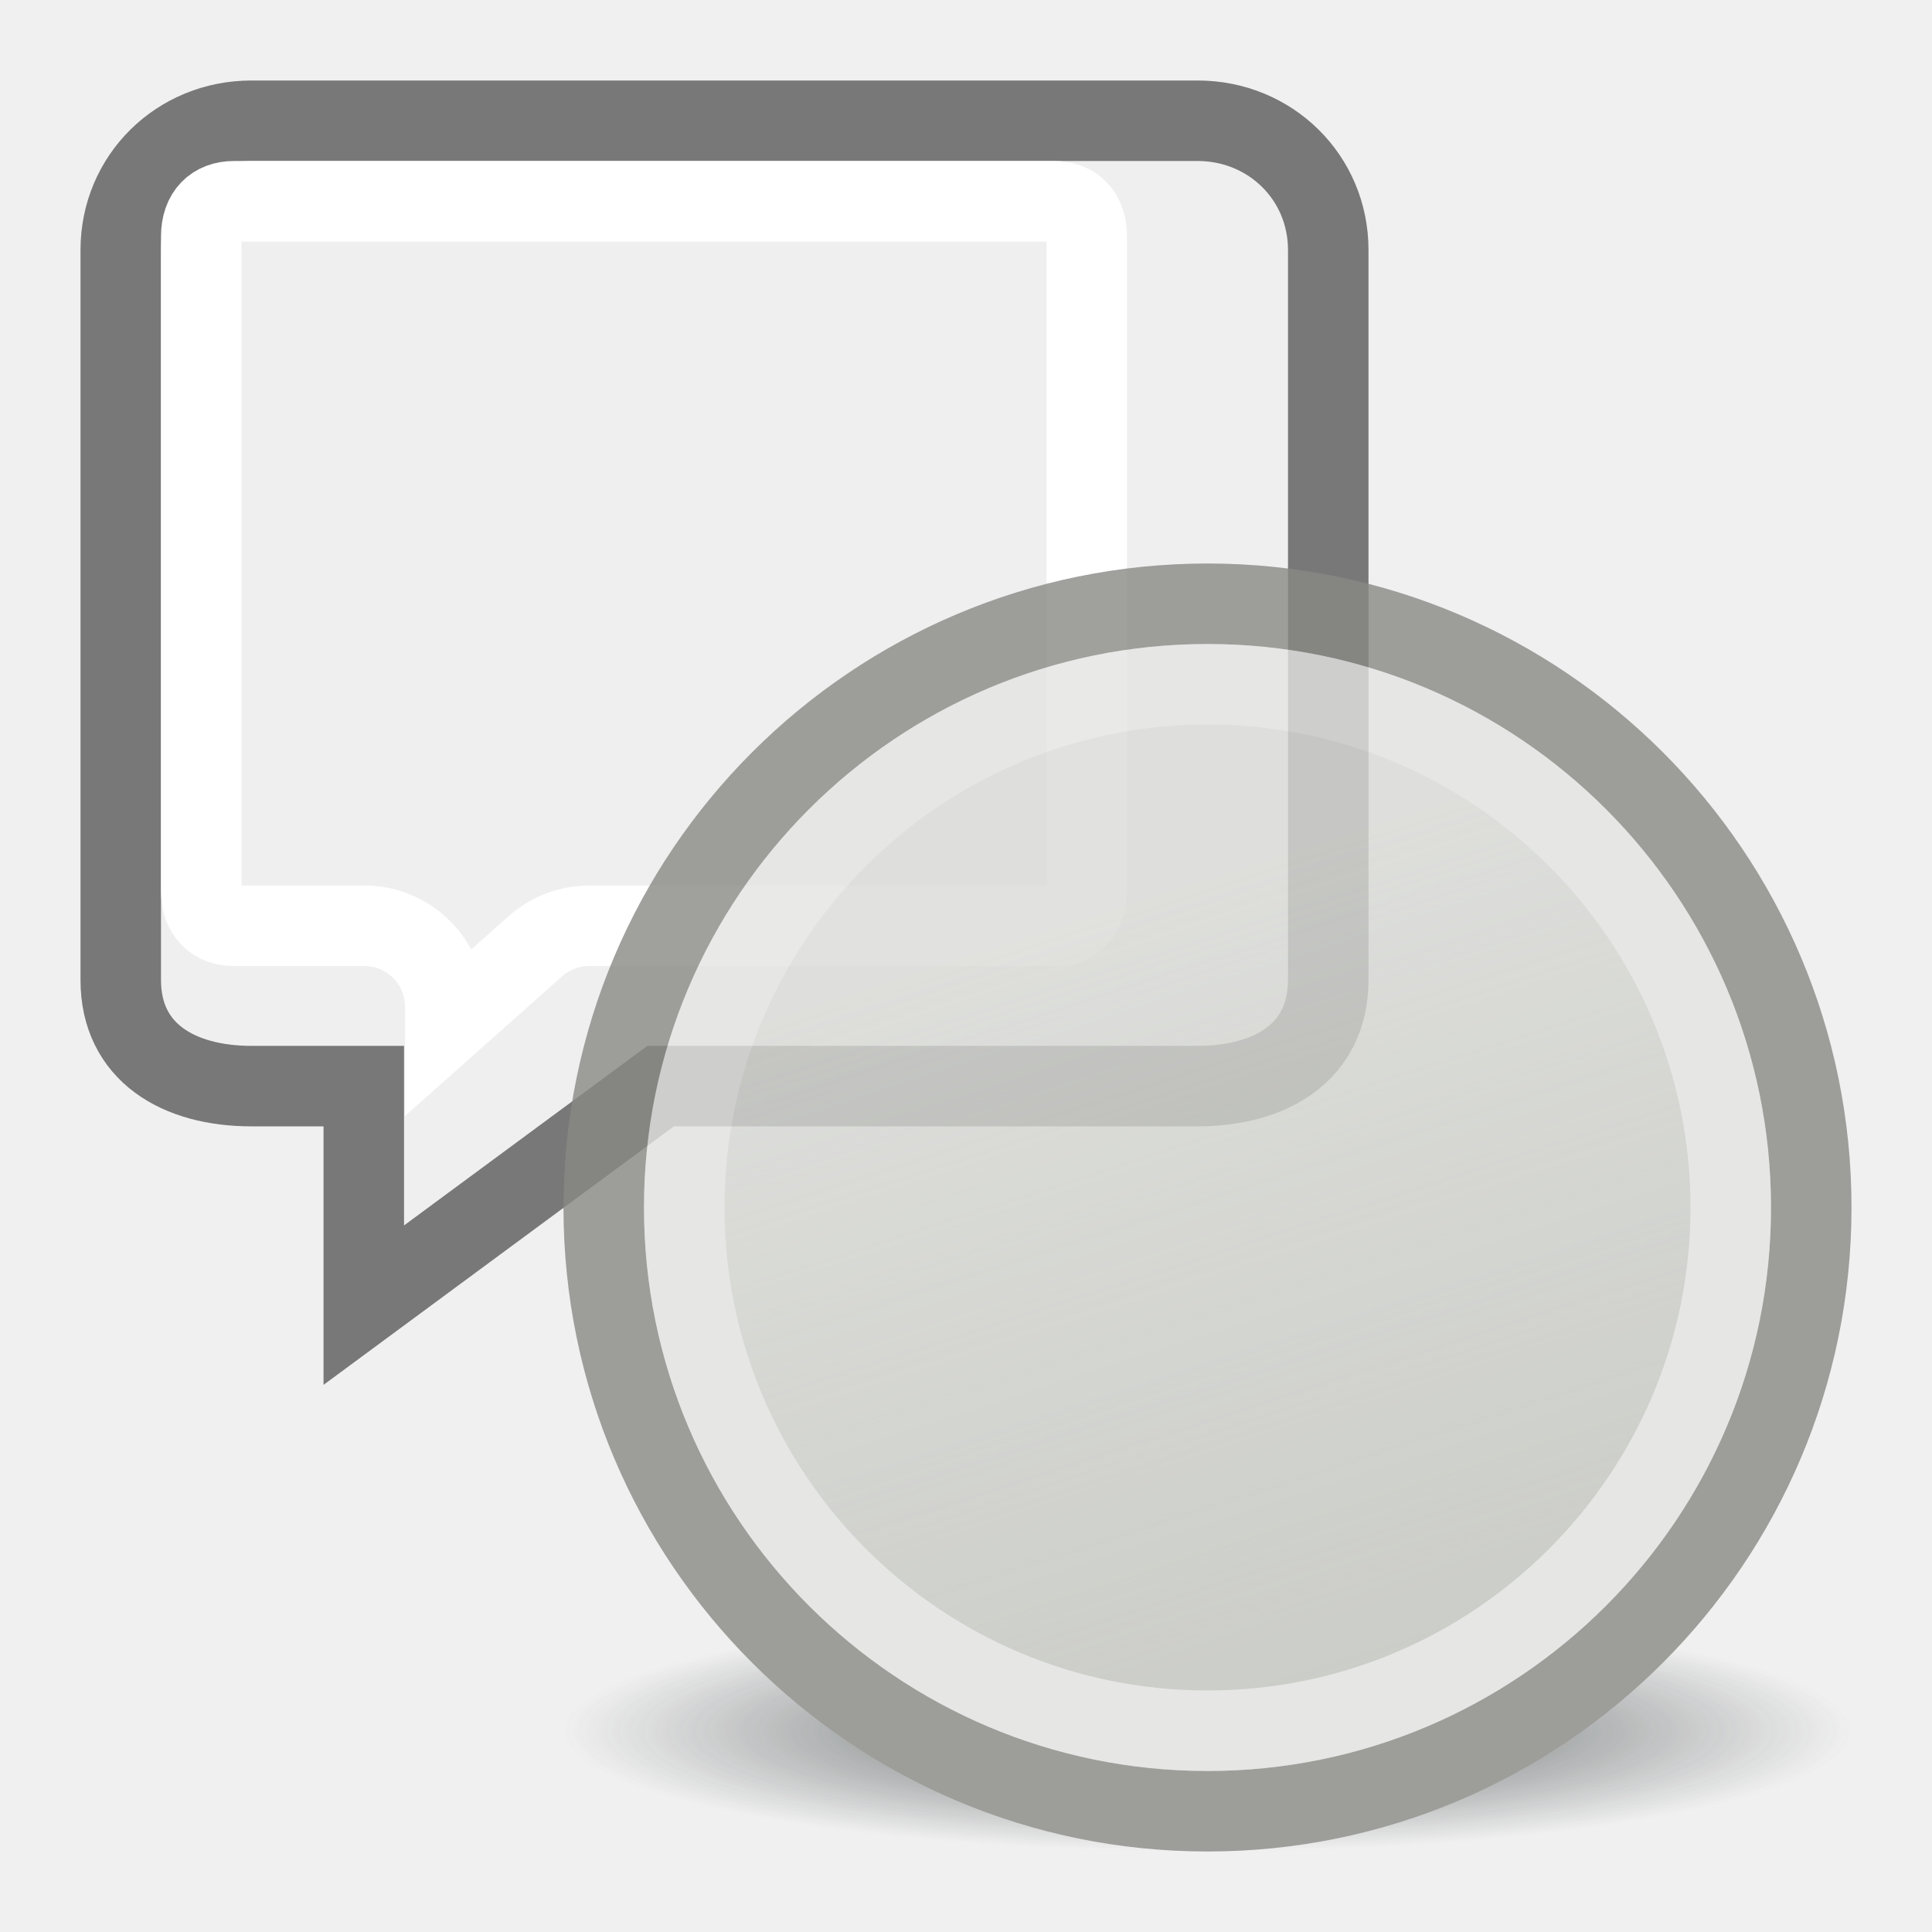
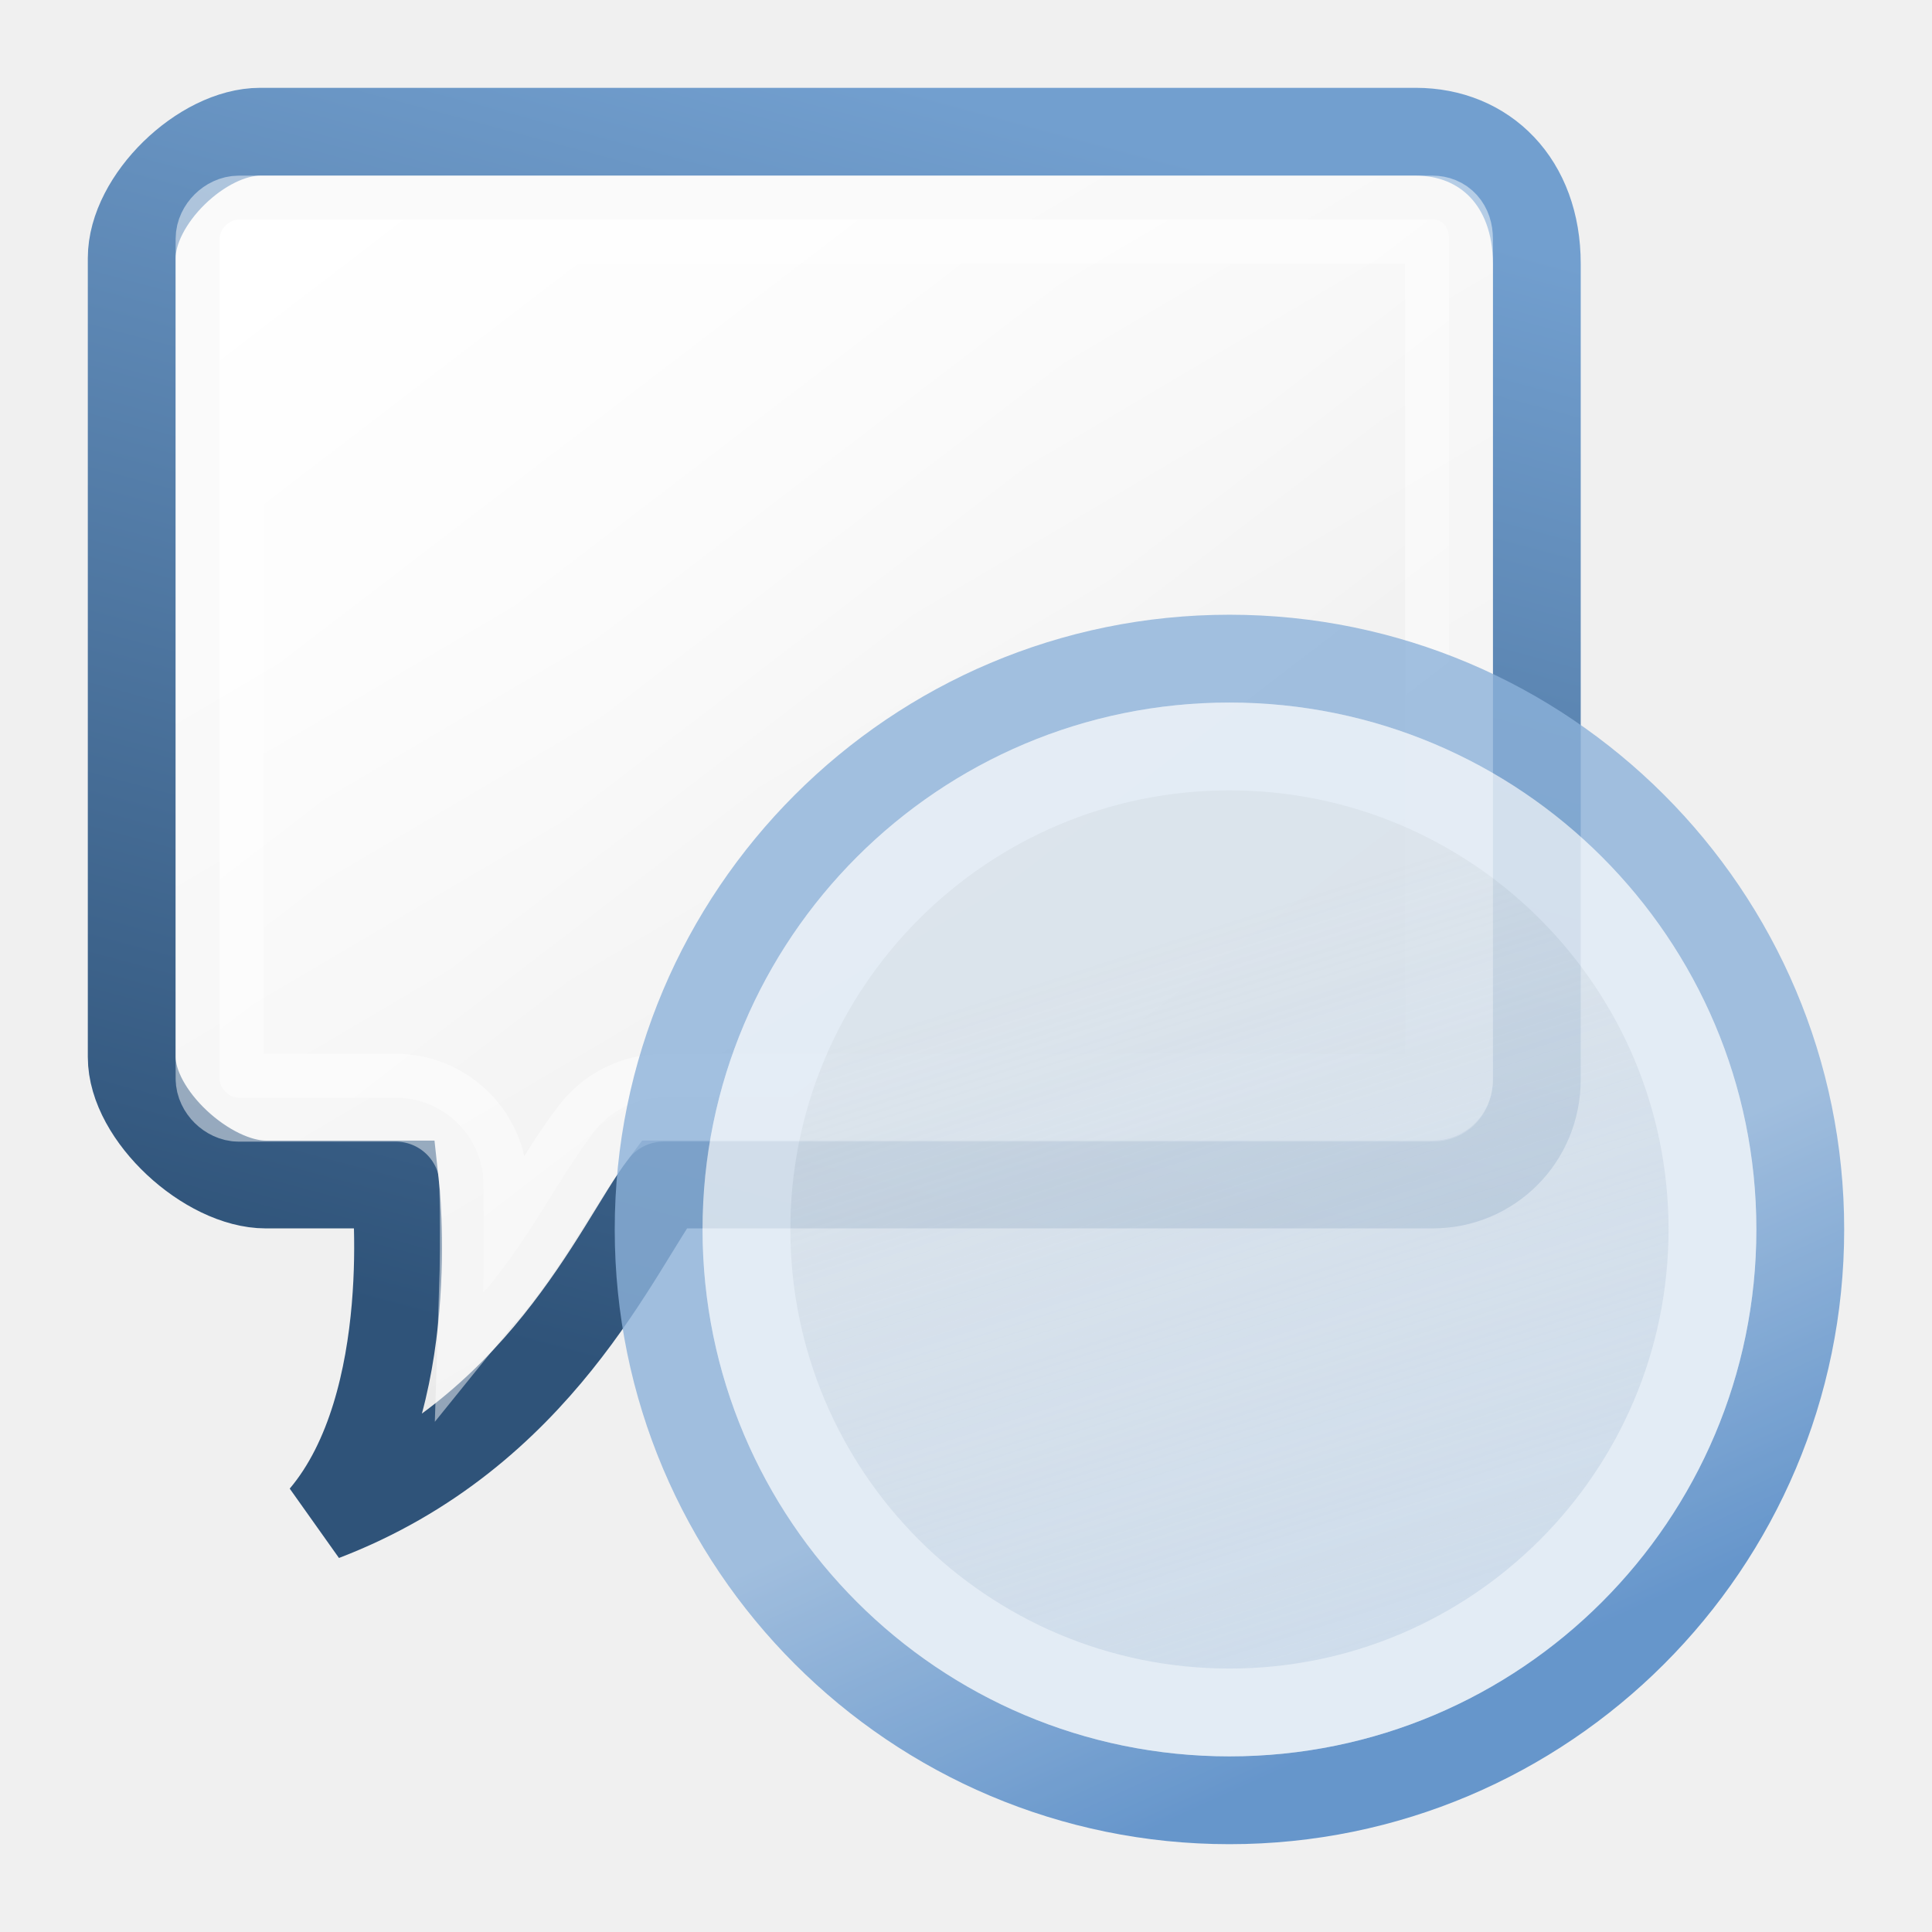
- <svg xmlns="http://www.w3.org/2000/svg" xmlns:xlink="http://www.w3.org/1999/xlink" width="24" height="24" id="svg2" version="1.0">
-   <defs id="defs4">
-     <linearGradient id="linearGradient2989">
-       <stop style="stop-color:#eeeeec;stop-opacity:1;" offset="0" id="stop2991" />
-       <stop style="stop-color:#eeeeec;stop-opacity:0;" offset="1" id="stop2993" />
+ <svg xmlns="http://www.w3.org/2000/svg" xmlns:xlink="http://www.w3.org/1999/xlink" width="22" height="22" id="svg11816" version="1.0">
+   <defs id="defs11818">
+     <linearGradient id="linearGradient9042">
+       <stop id="stop9044" offset="0" style="stop-color:#8cb1d9;stop-opacity:1;" />
+       <stop id="stop9046" offset="1" style="stop-color:#437fc2;stop-opacity:1" />
    </linearGradient>
-     <linearGradient id="linearGradient2225">
-       <stop style="stop-color:#eeeeec;stop-opacity:1;" offset="0" id="stop2227" />
-       <stop style="stop-color:#eeeeec;stop-opacity:0;" offset="1" id="stop2229" />
+     <linearGradient xlink:href="#linearGradient9042" id="linearGradient12378" gradientUnits="userSpaceOnUse" x1="15.563" y1="16.125" x2="17.5" y2="20.375" gradientTransform="translate(-0.9999996,-1)" />
+     <linearGradient xlink:href="#linearGradient3149" id="linearGradient12375" gradientUnits="userSpaceOnUse" gradientTransform="matrix(0.3947516,0,0,0.3947515,6.93787,7.06322)" x1="15.498" y1="9.421" x2="24.24" y2="36.603" />
+     <linearGradient id="linearGradient3149">
+       <stop id="stop3151" offset="0" style="stop-color:#eeeeec;stop-opacity:1;" />
+       <stop id="stop3153" offset="1" style="stop-color:#eeeeec;stop-opacity:0;" />
+     </linearGradient>
+     <linearGradient id="linearGradient8710">
+       <stop id="stop8712" offset="0" style="stop-color:#ffffff;stop-opacity:1;" />
+       <stop id="stop8714" offset="1" style="stop-color:#ffffff;stop-opacity:0;" />
+     </linearGradient>
+     <linearGradient xlink:href="#linearGradient8710" id="linearGradient11026" gradientUnits="userSpaceOnUse" x1="6.924" y1="2.507" x2="16.5" y2="15.011" />
+     <linearGradient id="linearGradient8907">
+       <stop id="stop8909" offset="0" style="stop-color:#729fcf;stop-opacity:1" />
+       <stop id="stop8911" offset="1" style="stop-color:#2f5379;stop-opacity:1" />
    </linearGradient>
    <linearGradient id="linearGradient29418">
      <stop style="stop-color:#f5f5f5;stop-opacity:1;" offset="0" id="stop29420" />
      <stop style="stop-color:#e9e9e9;stop-opacity:1;" offset="1" id="stop29422" />
    </linearGradient>
-     <linearGradient xlink:href="#linearGradient29418" id="linearGradient29443" gradientUnits="userSpaceOnUse" gradientTransform="matrix(-0.977228,0,0,0.995878,50.60272,9.115637)" x1="35.004" y1="10.957" x2="27.273" y2="24.144" />
-     <linearGradient id="linearGradient2804">
-       <stop style="stop-color:black;stop-opacity:0;" offset="0" id="stop2806" />
-       <stop id="stop2812" offset="0.5" style="stop-color:black;stop-opacity:1;" />
-       <stop style="stop-color:black;stop-opacity:0;" offset="1" id="stop2808" />
-     </linearGradient>
-     <linearGradient xlink:href="#linearGradient2804" id="linearGradient2831" gradientUnits="userSpaceOnUse" x1="21.875" y1="48.001" x2="21.875" y2="40" />
-     <radialGradient xlink:href="#linearGradient2781" id="radialGradient2829" gradientUnits="userSpaceOnUse" gradientTransform="matrix(2,0,0,0.8,36,8.8)" cx="1" cy="44" fx="1" fy="44" r="5" />
-     <linearGradient id="linearGradient2781">
-       <stop style="stop-color:black;stop-opacity:1;" offset="0" id="stop2783" />
-       <stop style="stop-color:black;stop-opacity:0;" offset="1" id="stop2785" />
-     </linearGradient>
-     <radialGradient xlink:href="#linearGradient2781" id="radialGradient2827" gradientUnits="userSpaceOnUse" gradientTransform="matrix(2,0,0,0.8,-13,-79.2)" cx="1" cy="44" fx="1" fy="44" r="5" />
-     <linearGradient id="linearGradient2186">
-       <stop style="stop-color:#ffffff;stop-opacity:1;" offset="0" id="stop2188" />
-       <stop style="stop-color:#ffffff;stop-opacity:0;" offset="1" id="stop2190" />
-     </linearGradient>
-     <linearGradient id="linearGradient2260">
-       <stop style="stop-color:#555753;stop-opacity:1;" offset="0" id="stop2262" />
-       <stop style="stop-color:#555753;stop-opacity:0;" offset="1" id="stop2264" />
-     </linearGradient>
-     <linearGradient id="linearGradient3816">
-       <stop style="stop-color:#000000;stop-opacity:1;" offset="0" id="stop3818" />
-       <stop style="stop-color:#000000;stop-opacity:0;" offset="1" id="stop3820" />
-     </linearGradient>
-     <radialGradient xlink:href="#linearGradient3816" id="radialGradient3822" cx="31.113" cy="19.009" fx="31.113" fy="19.009" r="8.662" gradientUnits="userSpaceOnUse" />
-     <linearGradient id="linearGradient2200">
-       <stop style="stop-color:#d3d7cf;stop-opacity:1;" offset="0" id="stop2202" />
-       <stop style="stop-color:#d3d7cf;stop-opacity:0;" offset="1" id="stop2204" />
-     </linearGradient>
-     <radialGradient xlink:href="#linearGradient2200" id="radialGradient2216" gradientUnits="userSpaceOnUse" gradientTransform="matrix(-2.522332,-1.518129e-16,-1.517788e-16,2.521765,40.1904,-21.83521)" cx="9.999" cy="8.963" fx="9.999" fy="8.963" r="7.003" />
-     <radialGradient xlink:href="#linearGradient2200" id="radialGradient2225" gradientUnits="userSpaceOnUse" gradientTransform="matrix(-2.522332,-1.518129e-16,-1.517788e-16,2.521765,40.1904,-21.80154)" cx="9.999" cy="8.963" fx="9.999" fy="8.963" r="7.003" />
-     <radialGradient xlink:href="#linearGradient2260" id="radialGradient2266" cx="11.757" cy="17.589" fx="11.757" fy="17.589" r="6.344" gradientTransform="matrix(1,0,0,0.626667,0,6.566431)" gradientUnits="userSpaceOnUse" />
-     <linearGradient id="linearGradient2239">
-       <stop id="stop2241" offset="0" style="stop-color:#ffffff;stop-opacity:1;" />
-       <stop id="stop2243" offset="1" style="stop-color:#ffffff;stop-opacity:0;" />
-     </linearGradient>
-     <linearGradient xlink:href="#linearGradient2239" id="linearGradient1357" gradientUnits="userSpaceOnUse" gradientTransform="matrix(0.371983,0,0,0.372254,2.539836,8.539528)" x1="15.603" y1="1.566" x2="15.522" y2="33.483" />
-     <linearGradient xlink:href="#linearGradient2186" id="linearGradient2337" gradientUnits="userSpaceOnUse" gradientTransform="matrix(0.529942,0,0,0.53199,17.26643,15.48536)" x1="11.227" y1="-5.483" x2="11.227" y2="17.697" />
-     <linearGradient xlink:href="#linearGradient2239" id="linearGradient2339" gradientUnits="userSpaceOnUse" gradientTransform="matrix(0.37378,0,0,0.375227,17.64779,15.86312)" x1="15.535" y1="1.801" x2="15.535" y2="48.675" />
-     <linearGradient xlink:href="#linearGradient2225" id="linearGradient6606" gradientUnits="userSpaceOnUse" x1="11.802" y1="1.999" x2="11.802" y2="14.896" />
-     <linearGradient gradientUnits="userSpaceOnUse" y2="27.778" x2="12.233" y1="11.789" x1="6.878" id="linearGradient2857" xlink:href="#linearGradient2851" />
-     <linearGradient id="linearGradient3149">
-       <stop id="stop3151" offset="0" style="stop-color:#eeeeec;stop-opacity:1;" />
-       <stop id="stop3153" offset="1" style="stop-color:#eeeeec;stop-opacity:0;" />
-     </linearGradient>
-     <linearGradient id="linearGradient2851">
-       <stop id="stop2853" offset="0" style="stop-color:#73d216;stop-opacity:1;" />
-       <stop id="stop2855" offset="1" style="stop-color:#5ca911;stop-opacity:1;" />
-     </linearGradient>
-     <linearGradient y2="40.032" x2="17.89" y1="8.062" x1="17.89" gradientUnits="userSpaceOnUse" id="linearGradient2269" xlink:href="#linearGradient3149" />
-     <linearGradient id="linearGradient2812">
-       <stop id="stop2814" offset="0" style="stop-color:#2e3436;stop-opacity:1;" />
-       <stop id="stop2816" offset="1" style="stop-color:#2e3436;stop-opacity:0;" />
-     </linearGradient>
-     <radialGradient gradientUnits="userSpaceOnUse" r="8.662" fy="19.009" fx="31.113" cy="19.009" cx="31.113" id="radialGradient2064" xlink:href="#linearGradient2812" />
-     <linearGradient gradientUnits="userSpaceOnUse" y2="11.025" x2="10.623" y1="2.799" x1="4.526" id="linearGradient2062" xlink:href="#linearGradient2804" />
-     <linearGradient gradientUnits="userSpaceOnUse" y2="27.778" x2="12.233" y1="11.789" x1="6.878" id="linearGradient2060" xlink:href="#linearGradient2851" />
-     <linearGradient id="linearGradient2048">
-       <stop id="stop2050" offset="0" style="stop-color:#73d216;stop-opacity:1;" />
-       <stop id="stop2052" offset="1" style="stop-color:#5ca911;stop-opacity:1;" />
-     </linearGradient>
-     <linearGradient y2="40.032" x2="17.89" y1="8.062" x1="17.89" gradientUnits="userSpaceOnUse" id="linearGradient2046" xlink:href="#linearGradient3149" />
-     <radialGradient xlink:href="#linearGradient2812" id="radialGradient2084" gradientUnits="userSpaceOnUse" cx="31.113" cy="19.009" fx="31.113" fy="19.009" r="8.662" />
-     <linearGradient xlink:href="#linearGradient2989" id="linearGradient2995" x1="1.577" y1="1.332" x2="10.043" y2="10.018" gradientUnits="userSpaceOnUse" />
-     <radialGradient r="8.662" fy="19.009" fx="31.113" cy="19.009" cx="31.113" gradientUnits="userSpaceOnUse" id="radialGradient3025" xlink:href="#linearGradient2812" />
-     <linearGradient y2="11.025" x2="10.623" y1="2.799" x1="4.526" gradientUnits="userSpaceOnUse" id="linearGradient3007" xlink:href="#linearGradient2804" />
-     <radialGradient r="8.662" fy="19.009" fx="31.113" cy="19.009" cx="31.113" gradientUnits="userSpaceOnUse" id="radialGradient3005" xlink:href="#linearGradient2812" />
-     <linearGradient xlink:href="#linearGradient3149" id="linearGradient2949" gradientUnits="userSpaceOnUse" x1="17.89" y1="8.062" x2="17.89" y2="40.032" />
-     <linearGradient id="linearGradient2951">
-       <stop style="stop-color:#73d216;stop-opacity:1;" offset="0" id="stop2953" />
-       <stop style="stop-color:#5ca911;stop-opacity:1;" offset="1" id="stop2955" />
-     </linearGradient>
-     <linearGradient xlink:href="#linearGradient2851" id="linearGradient2963" x1="6.878" y1="11.789" x2="12.233" y2="27.778" gradientUnits="userSpaceOnUse" />
-     <linearGradient xlink:href="#linearGradient2804" id="linearGradient2810" x1="4.526" y1="2.799" x2="10.623" y2="11.025" gradientUnits="userSpaceOnUse" />
-     <radialGradient xlink:href="#linearGradient2812" id="radialGradient2818" cx="31.113" cy="19.009" fx="31.113" fy="19.009" r="8.662" gradientUnits="userSpaceOnUse" />
-     <radialGradient gradientUnits="userSpaceOnUse" gradientTransform="matrix(3.018423,0.664359,-1.388844,4.257661,-0.134567,-26.02469)" r="0.808" fy="6.947" fx="4.847" cy="6.947" cx="4.847" id="radialGradient2904" xlink:href="#linearGradient2898" />
-     <linearGradient gradientUnits="userSpaceOnUse" y2="27.778" x2="12.233" y1="11.789" x1="6.878" id="linearGradient3066" xlink:href="#linearGradient2851" />
-     <radialGradient gradientTransform="matrix(0.914124,-3.896132e-15,-2.475021e-18,1.631747,2.671799,-12.00863)" gradientUnits="userSpaceOnUse" r="8.662" fy="19.009" fx="31.113" cy="19.009" cx="31.113" id="radialGradient3064" xlink:href="#linearGradient3816" />
-     <linearGradient id="linearGradient3046">
-       <stop id="stop3048" offset="0" style="stop-color:#73d216;stop-opacity:1;" />
-       <stop id="stop3050" offset="1" style="stop-color:#5ca911;stop-opacity:1;" />
-     </linearGradient>
-     <linearGradient y2="40.032" x2="17.89" y1="8.062" x1="17.89" gradientUnits="userSpaceOnUse" id="linearGradient3044" xlink:href="#linearGradient3149" />
-     <linearGradient y2="36.603" x2="24.24" y1="9.421" x1="15.498" gradientUnits="userSpaceOnUse" id="linearGradient4740" xlink:href="#linearGradient3149" />
-     <linearGradient id="linearGradient2898">
-       <stop id="stop2900" offset="0" style="stop-color:white;stop-opacity:1;" />
-       <stop id="stop2902" offset="1" style="stop-color:white;stop-opacity:0;" />
-     </linearGradient>
-     <linearGradient gradientUnits="userSpaceOnUse" y2="27.778" x2="12.233" y1="11.789" x1="6.878" id="linearGradient2055" xlink:href="#linearGradient2851" />
-     <radialGradient gradientTransform="matrix(0.914124,-3.896132e-15,-2.475021e-18,1.631747,2.671799,-12.00863)" gradientUnits="userSpaceOnUse" r="8.662" fy="19.009" fx="31.113" cy="19.009" cx="31.113" id="radialGradient2053" xlink:href="#linearGradient3816" />
-     <linearGradient id="linearGradient2034">
-       <stop id="stop2036" offset="0" style="stop-color:#73d216;stop-opacity:1;" />
-       <stop id="stop2038" offset="1" style="stop-color:#5ca911;stop-opacity:1;" />
-     </linearGradient>
-     <linearGradient y2="40.032" x2="17.89" y1="8.062" x1="17.89" gradientUnits="userSpaceOnUse" id="linearGradient2032" xlink:href="#linearGradient3149" />
-     <linearGradient gradientTransform="matrix(0.482882,0,0,0.482874,0.269812,0.26982)" gradientUnits="userSpaceOnUse" y2="39.835" x2="31.185" y1="4.593" x1="8.751" id="linearGradient2030" xlink:href="#linearGradient2239" />
-     <linearGradient gradientTransform="matrix(0.684526,0,0,0.687171,-0.20455,-0.253325)" gradientUnits="userSpaceOnUse" y2="17.697" x2="11.227" y1="-1.564" x1="9.259" id="linearGradient2022" xlink:href="#linearGradient2186" />
-     <radialGradient r="8.662" fy="19.009" fx="31.113" cy="19.009" cx="31.113" gradientUnits="userSpaceOnUse" id="radialGradient2014" xlink:href="#linearGradient2812" />
-     <radialGradient gradientUnits="userSpaceOnUse" gradientTransform="matrix(3.018423,0.664359,-1.388844,4.257661,-0.134567,-26.02469)" r="0.808" fy="6.947" fx="4.847" cy="6.947" cx="4.847" id="radialGradient2006" xlink:href="#linearGradient2898" />
-     <linearGradient gradientUnits="userSpaceOnUse" y2="27.778" x2="12.233" y1="11.789" x1="6.878" id="linearGradient3069" xlink:href="#linearGradient2851" />
-     <radialGradient gradientTransform="matrix(0.914124,-3.896132e-15,-2.475021e-18,1.631747,2.671799,-12.00863)" gradientUnits="userSpaceOnUse" r="8.662" fy="19.009" fx="31.113" cy="19.009" cx="31.113" id="radialGradient3067" xlink:href="#linearGradient3816" />
-     <linearGradient id="linearGradient3049">
-       <stop id="stop3051" offset="0" style="stop-color:#73d216;stop-opacity:1;" />
-       <stop id="stop3053" offset="1" style="stop-color:#5ca911;stop-opacity:1;" />
-     </linearGradient>
-     <linearGradient y2="40.032" x2="17.89" y1="8.062" x1="17.89" gradientUnits="userSpaceOnUse" id="linearGradient3047" xlink:href="#linearGradient3149" />
-     <linearGradient gradientTransform="matrix(0.482882,0,0,0.482874,0.269812,0.26982)" gradientUnits="userSpaceOnUse" y2="39.835" x2="31.185" y1="4.593" x1="8.751" id="linearGradient3045" xlink:href="#linearGradient2239" />
-     <linearGradient gradientTransform="matrix(0.684526,0,0,0.687171,-0.20455,-0.253325)" gradientUnits="userSpaceOnUse" y2="19.16" x2="14.442" y1="3.728" x1="6.254" id="linearGradient2194" xlink:href="#linearGradient2186" />
-     <radialGradient r="8.662" fy="19.009" fx="31.113" cy="19.009" cx="31.113" gradientUnits="userSpaceOnUse" id="radialGradient3030" xlink:href="#linearGradient2812" />
-     <radialGradient gradientUnits="userSpaceOnUse" gradientTransform="matrix(3.018423,0.664359,-1.388844,4.257661,-0.134567,-26.02469)" r="0.808" fy="6.947" fx="4.847" cy="6.947" cx="4.847" id="radialGradient3022" xlink:href="#linearGradient2898" />
-     <radialGradient xlink:href="#linearGradient2812" id="radialGradient3082" gradientUnits="userSpaceOnUse" cx="31.113" cy="19.009" fx="31.113" fy="19.009" r="8.662" />
-     <linearGradient xlink:href="#linearGradient2239" id="linearGradient3084" gradientUnits="userSpaceOnUse" gradientTransform="matrix(0.37378,0,0,0.375227,5.518529,18.82427)" x1="15.535" y1="1.801" x2="15.535" y2="48.675" />
-     <radialGradient r="8.662" fy="19.009" fx="31.113" cy="19.009" cx="31.113" gradientUnits="userSpaceOnUse" id="radialGradient3198" xlink:href="#linearGradient2812" />
-     <linearGradient y2="11.025" x2="10.623" y1="2.799" x1="4.526" gradientUnits="userSpaceOnUse" id="linearGradient3196" xlink:href="#linearGradient2804" />
-     <radialGradient r="8.662" fy="19.009" fx="31.113" cy="19.009" cx="31.113" gradientUnits="userSpaceOnUse" id="radialGradient3194" xlink:href="#linearGradient2812" />
-     <linearGradient xlink:href="#linearGradient3149" id="linearGradient3180" gradientUnits="userSpaceOnUse" x1="17.89" y1="8.062" x2="17.89" y2="40.032" />
-     <linearGradient id="linearGradient3174">
-       <stop style="stop-color:#73d216;stop-opacity:1;" offset="0" id="stop3176" />
-       <stop style="stop-color:#5ca911;stop-opacity:1;" offset="1" id="stop3178" />
-     </linearGradient>
-     <linearGradient xlink:href="#linearGradient2851" id="linearGradient3172" x1="6.878" y1="11.789" x2="12.233" y2="27.778" gradientUnits="userSpaceOnUse" />
-     <linearGradient xlink:href="#linearGradient2804" id="linearGradient3170" x1="4.526" y1="2.799" x2="10.623" y2="11.025" gradientUnits="userSpaceOnUse" />
-     <radialGradient xlink:href="#linearGradient2812" id="radialGradient3168" cx="31.113" cy="19.009" fx="31.113" fy="19.009" r="8.662" gradientUnits="userSpaceOnUse" />
-     <linearGradient gradientUnits="userSpaceOnUse" y2="27.778" x2="12.233" y1="11.789" x1="6.878" id="linearGradient3166" xlink:href="#linearGradient2851" />
-     <radialGradient gradientTransform="matrix(0.914124,-3.896132e-15,-2.475021e-18,1.631747,2.671799,-12.00863)" gradientUnits="userSpaceOnUse" r="8.662" fy="19.009" fx="31.113" cy="19.009" cx="31.113" id="radialGradient3164" xlink:href="#linearGradient3816" />
-     <linearGradient id="linearGradient3146">
-       <stop id="stop3148" offset="0" style="stop-color:#73d216;stop-opacity:1;" />
-       <stop id="stop3150" offset="1" style="stop-color:#5ca911;stop-opacity:1;" />
-     </linearGradient>
-     <linearGradient y2="40.032" x2="17.89" y1="8.062" x1="17.89" gradientUnits="userSpaceOnUse" id="linearGradient3144" xlink:href="#linearGradient3149" />
-     <linearGradient y2="36.603" x2="24.24" y1="9.421" x1="15.498" gradientUnits="userSpaceOnUse" id="linearGradient3142" xlink:href="#linearGradient3149" />
+     <linearGradient xlink:href="#linearGradient29418" id="linearGradient12269" gradientUnits="userSpaceOnUse" gradientTransform="matrix(-0.6236299,0,0,0.6278379,29.60233,-2.502458)" x1="35.004" y1="10.957" x2="27.273" y2="24.144" />
+     <linearGradient xlink:href="#linearGradient8907" id="linearGradient12271" gradientUnits="userSpaceOnUse" x1="11.531" y1="2.019" x2="7.648" y2="16.514" gradientTransform="translate(-0.9999999,-0.9999897)" />
  </defs>
  <g id="layer1">
-     <path style="opacity:1;fill:#efefef;fill-opacity:1;fill-rule:evenodd;stroke:#787878;stroke-width:1;stroke-miterlimit:4;stroke-dasharray:none;stroke-opacity:1" d="M 14.877,1.5 C 15.782,1.5 16.5,2.206 16.5,3.105 L 16.5,12.174 C 16.5,13.073 15.782,13.492 14.877,13.492 L 8.207,13.492 L 4.519,16.213 L 4.519,13.492 L 3.123,13.492 C 2.218,13.492 1.5,13.073 1.5,12.174 L 1.5,3.105 C 1.5,2.206 2.218,1.5 3.123,1.5 L 14.877,1.5 z " id="path2221" />
-     <path xlink:href="#path2221" style="opacity:1;fill:none;fill-opacity:1;fill-rule:evenodd;stroke:white;stroke-width:1;stroke-miterlimit:4;stroke-dasharray:none;stroke-opacity:1" id="path5807" d="M 2.906,2.5 C 2.663,2.5 2.5,2.651 2.5,2.938 L 2.5,11.062 C 2.5,11.349 2.663,11.5 2.906,11.5 L 4.531,11.5 C 5.082,11.503 5.529,11.949 5.531,12.5 L 5.531,12.75 L 6.656,11.75 C 6.838,11.59 7.071,11.502 7.312,11.5 L 13.094,11.5 C 13.337,11.5 13.5,11.349 13.5,11.062 L 13.5,2.938 C 13.5,2.651 13.337,2.5 13.094,2.5 L 2.906,2.5 z " />
-     <g id="g2057" transform="translate(19.12926,4.037634)" />
-     <g id="g3200" transform="translate(6.999999,7.000001)">
-       <g style="opacity:0.8" id="g1918">
-         <path d="M 39.775 19.009 A 8.662 8.662 0 1 1  22.451,19.009 A 8.662 8.662 0 1 1  39.775 19.009 z" id="path3203" style="color:black;fill:url(#radialGradient3025);fill-opacity:1;fill-rule:evenodd;stroke:none;stroke-width:1px;stroke-linecap:round;stroke-linejoin:round;marker:none;marker-start:none;marker-mid:none;marker-end:none;stroke-miterlimit:4;stroke-dasharray:none;stroke-dashoffset:0;stroke-opacity:1;visibility:visible;display:inline;overflow:visible" transform="matrix(0.923568,0,0,0.173169,-20.73469,11.2083)" />
-         <path transform="matrix(0.538297,0,0,0.538297,-1.630177,-1.459246)" style="fill:#babdb6;fill-opacity:1;fill-rule:evenodd;stroke:#888a85;stroke-width:1.858;stroke-miterlimit:4;stroke-opacity:1" d="M 31.823,17.573 C 31.823,25.263 25.581,31.505 17.89,31.505 C 10.199,31.505 3.957,25.263 3.957,17.573 C 3.957,9.882 10.199,3.64 17.89,3.64 C 25.581,3.64 31.823,9.882 31.823,17.573 z " id="path4331" />
-         <path transform="matrix(0.466524,0,0,0.466525,-0.346154,-0.198015)" style="opacity:0.6;fill:url(#linearGradient4740);fill-opacity:1;fill-rule:evenodd;stroke:white;stroke-width:2.144;stroke-miterlimit:4;stroke-opacity:1" d="M 31.823,17.573 C 31.823,25.263 25.581,31.505 17.89,31.505 C 10.199,31.505 3.957,25.263 3.957,17.573 C 3.957,9.882 10.199,3.64 17.89,3.64 C 25.581,3.64 31.823,9.882 31.823,17.573 z " id="path4333" />
-       </g>
-     </g>
+     <path id="path11012" d="M 16.12,1.5 C 16.911,1.5 17.5,2.079 17.5,3.003 L 17.5,12.291 C 17.5,12.959 16.974,13.488 16.311,13.488 L 7.561,13.488 C 7.031,14.189 6.153,16.327 3.681,17.274 C 4.782,15.972 4.501,13.488 4.501,13.488 L 3.027,13.488 C 2.364,13.488 1.5,12.704 1.5,12.036 L 1.5,2.939 C 1.5,2.272 2.3,1.5 2.963,1.5 L 16.12,1.5 z" style="fill:url(#linearGradient12269);fill-opacity:1;fill-rule:nonzero;stroke:url(#linearGradient12271);stroke-width:1;stroke-linecap:butt;stroke-linejoin:miter;marker:none;marker-start:none;marker-mid:none;marker-end:none;stroke-miterlimit:4;stroke-dashoffset:0;stroke-opacity:1;visibility:visible;display:block;overflow:visible" />
+     <path style="fill:url(#linearGradient11026);fill-opacity:1;fill-rule:nonzero;stroke:#ffffff;stroke-width:1;stroke-linecap:butt;stroke-linejoin:miter;marker:none;marker-start:none;marker-mid:none;marker-end:none;stroke-miterlimit:4;stroke-dashoffset:0;stroke-opacity:0.477;visibility:visible;display:block;overflow:visible" id="path11014" d="M 3.719,4.5 C 3.611,4.5 3.5,4.607 3.5,4.719 L 3.5,14.281 C 3.5,14.393 3.611,14.5 3.719,14.5 L 5.5,14.5 C 6.007,14.497 6.436,14.872 6.5,15.375 C 6.5,15.375 6.522,16.048 6.5,16.719 C 6.517,16.698 6.546,16.677 6.562,16.656 C 7.081,16.01 7.35,15.436 7.75,14.906 C 7.94,14.649 8.242,14.498 8.562,14.5 L 17.312,14.5 C 17.421,14.5 17.5,14.424 17.5,14.281 L 17.5,4.719 C 17.5,4.576 17.421,4.5 17.312,4.5 L 3.719,4.5 z" transform="translate(-0.9999999,-1.99999)" />
+     <g id="g11016" transform="translate(41.12926,4.037645)" />
+     <path style="opacity:0.8;fill:#c0d4ea;fill-opacity:1;fill-rule:evenodd;stroke:url(#linearGradient12378);stroke-width:1;stroke-miterlimit:4;stroke-opacity:1" d="M 20.5,14 C 20.5,17.588 17.588,20.5 14,20.5 C 10.412,20.5 7.5,17.588 7.5,14 C 7.5,10.412 10.412,7.5 14,7.5 C 17.588,7.5 20.5,10.412 20.5,14 z" id="path8239" />
+     <path style="opacity:0.48;fill:url(#linearGradient12375);fill-opacity:1;fill-rule:evenodd;stroke:#ffffff;stroke-width:1;stroke-miterlimit:4;stroke-opacity:1" d="M 19.5,14 C 19.5,17.036 17.036,19.5 14,19.5 C 10.964,19.5 8.5,17.036 8.5,14 C 8.5,10.964 10.964,8.5 14,8.5 C 17.036,8.5 19.5,10.964 19.5,14 z" id="path8241" />
  </g>
</svg>
